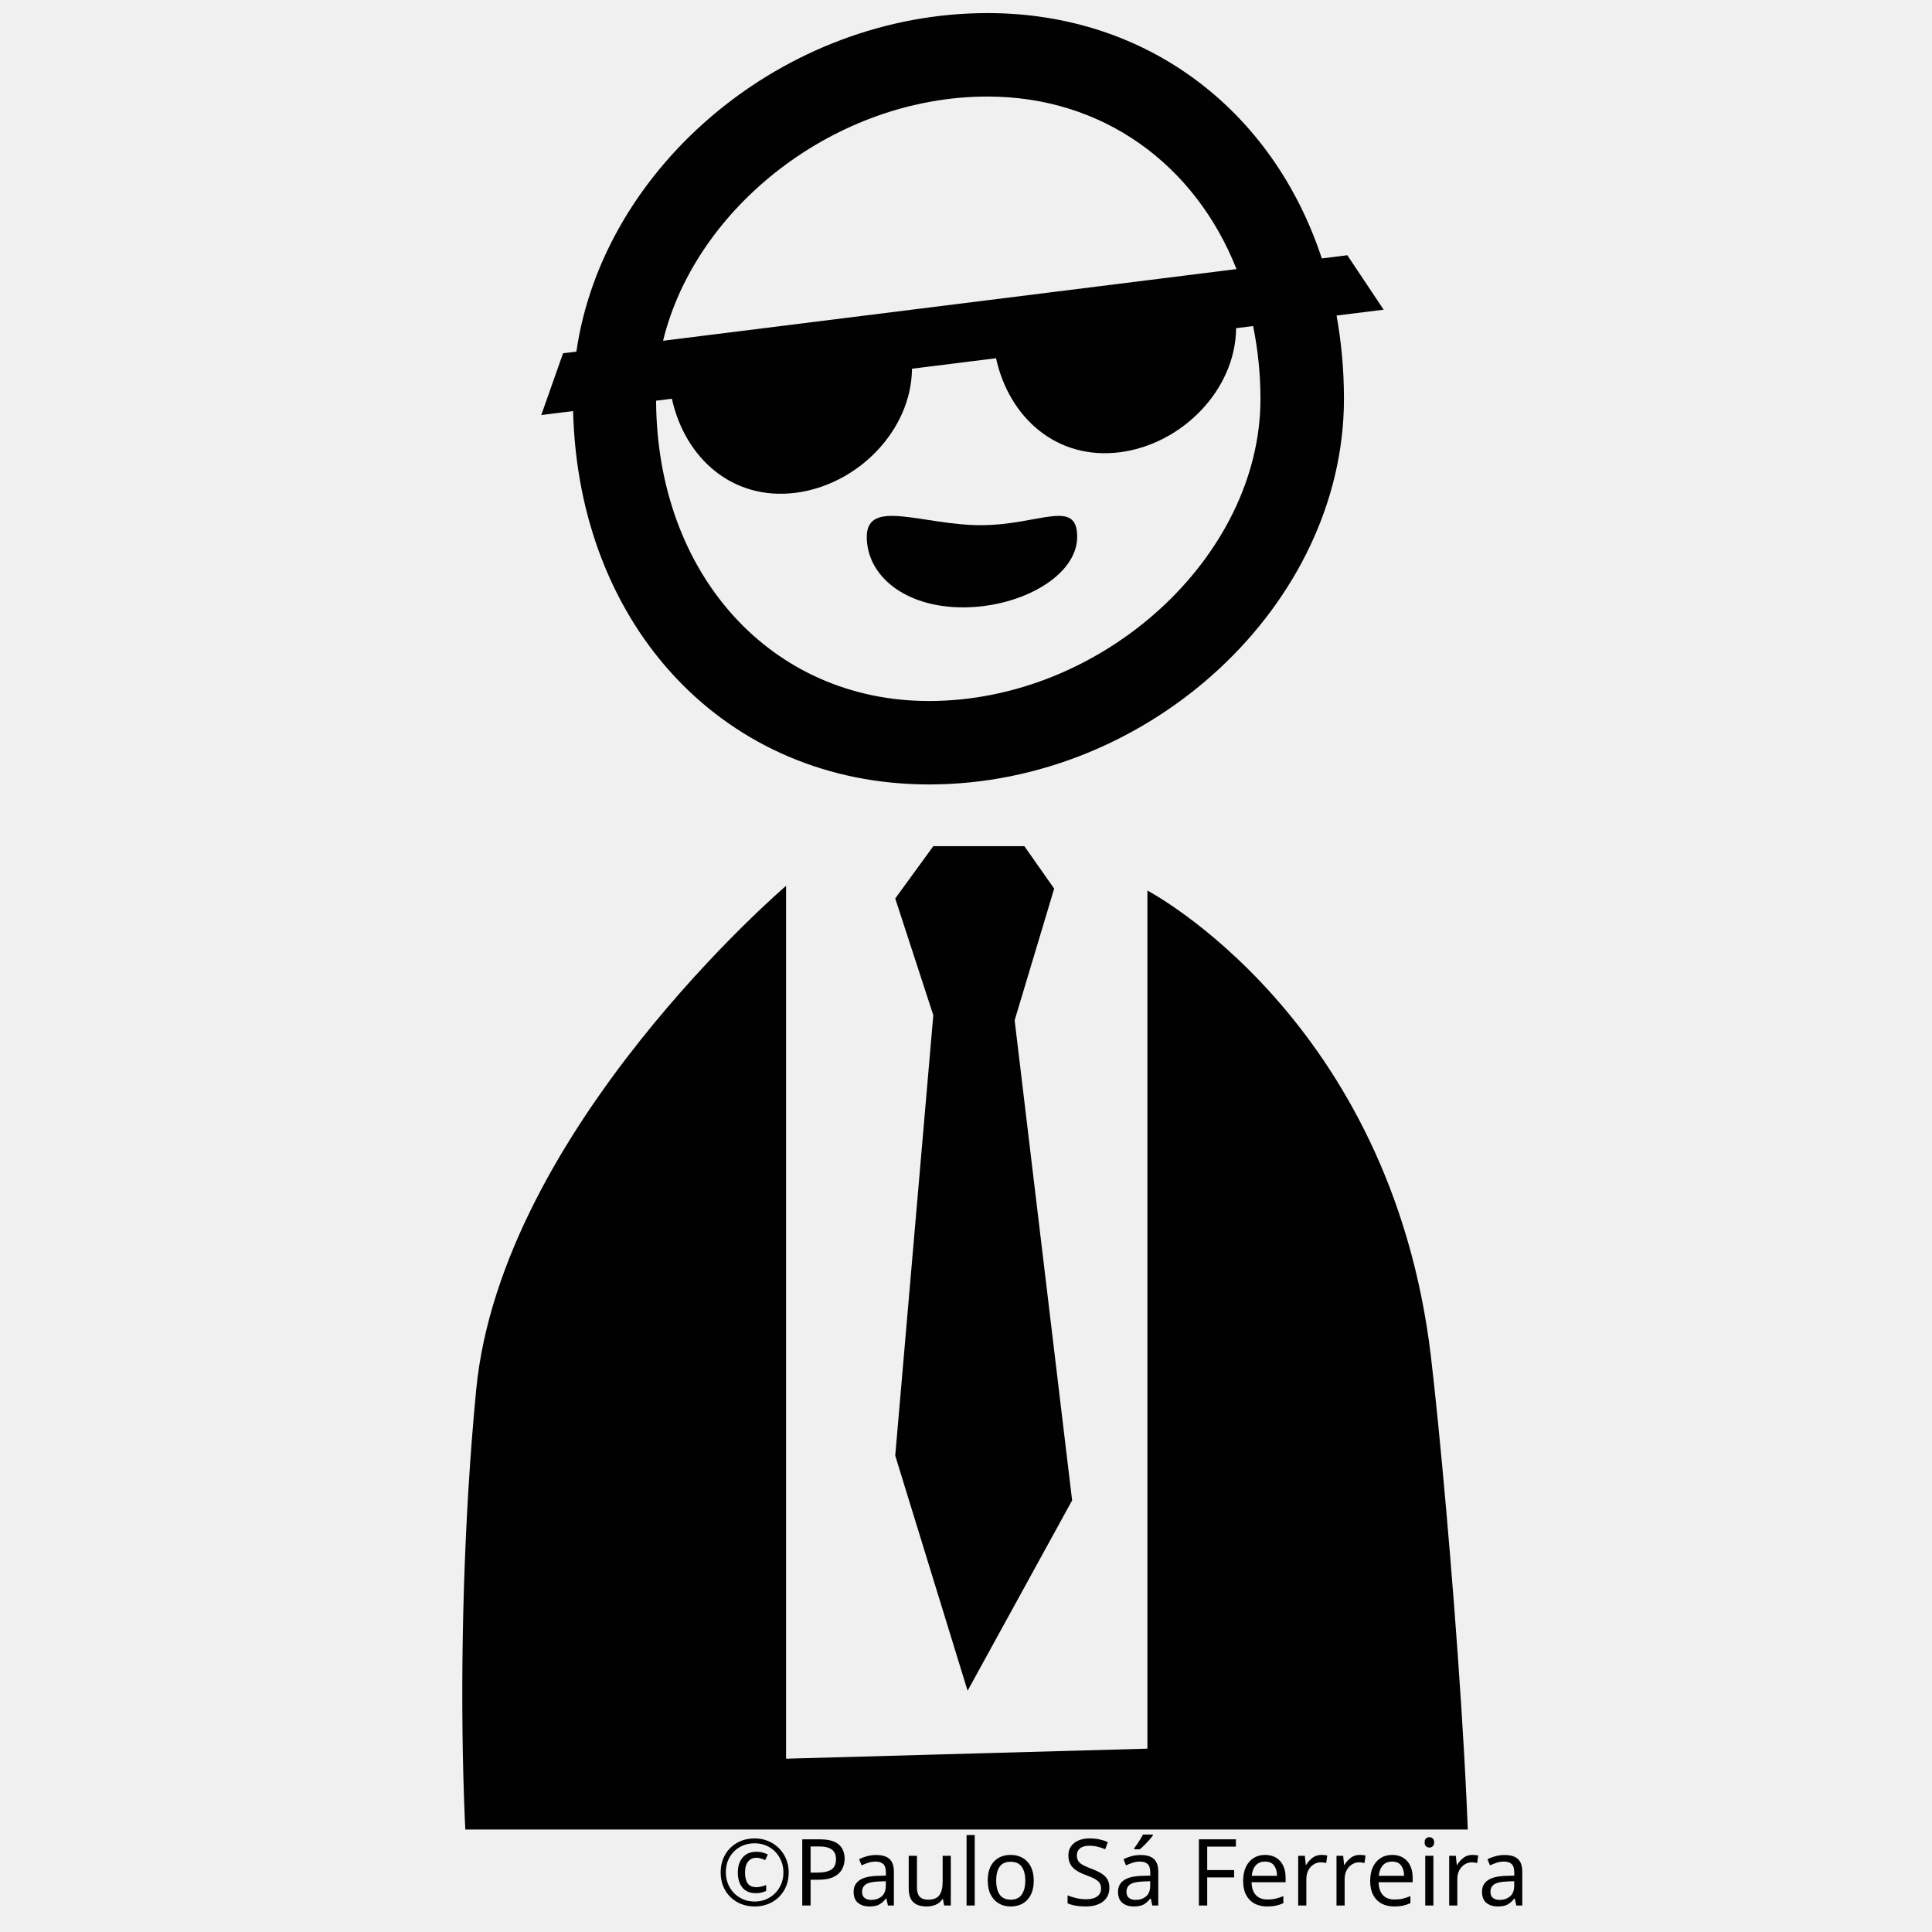
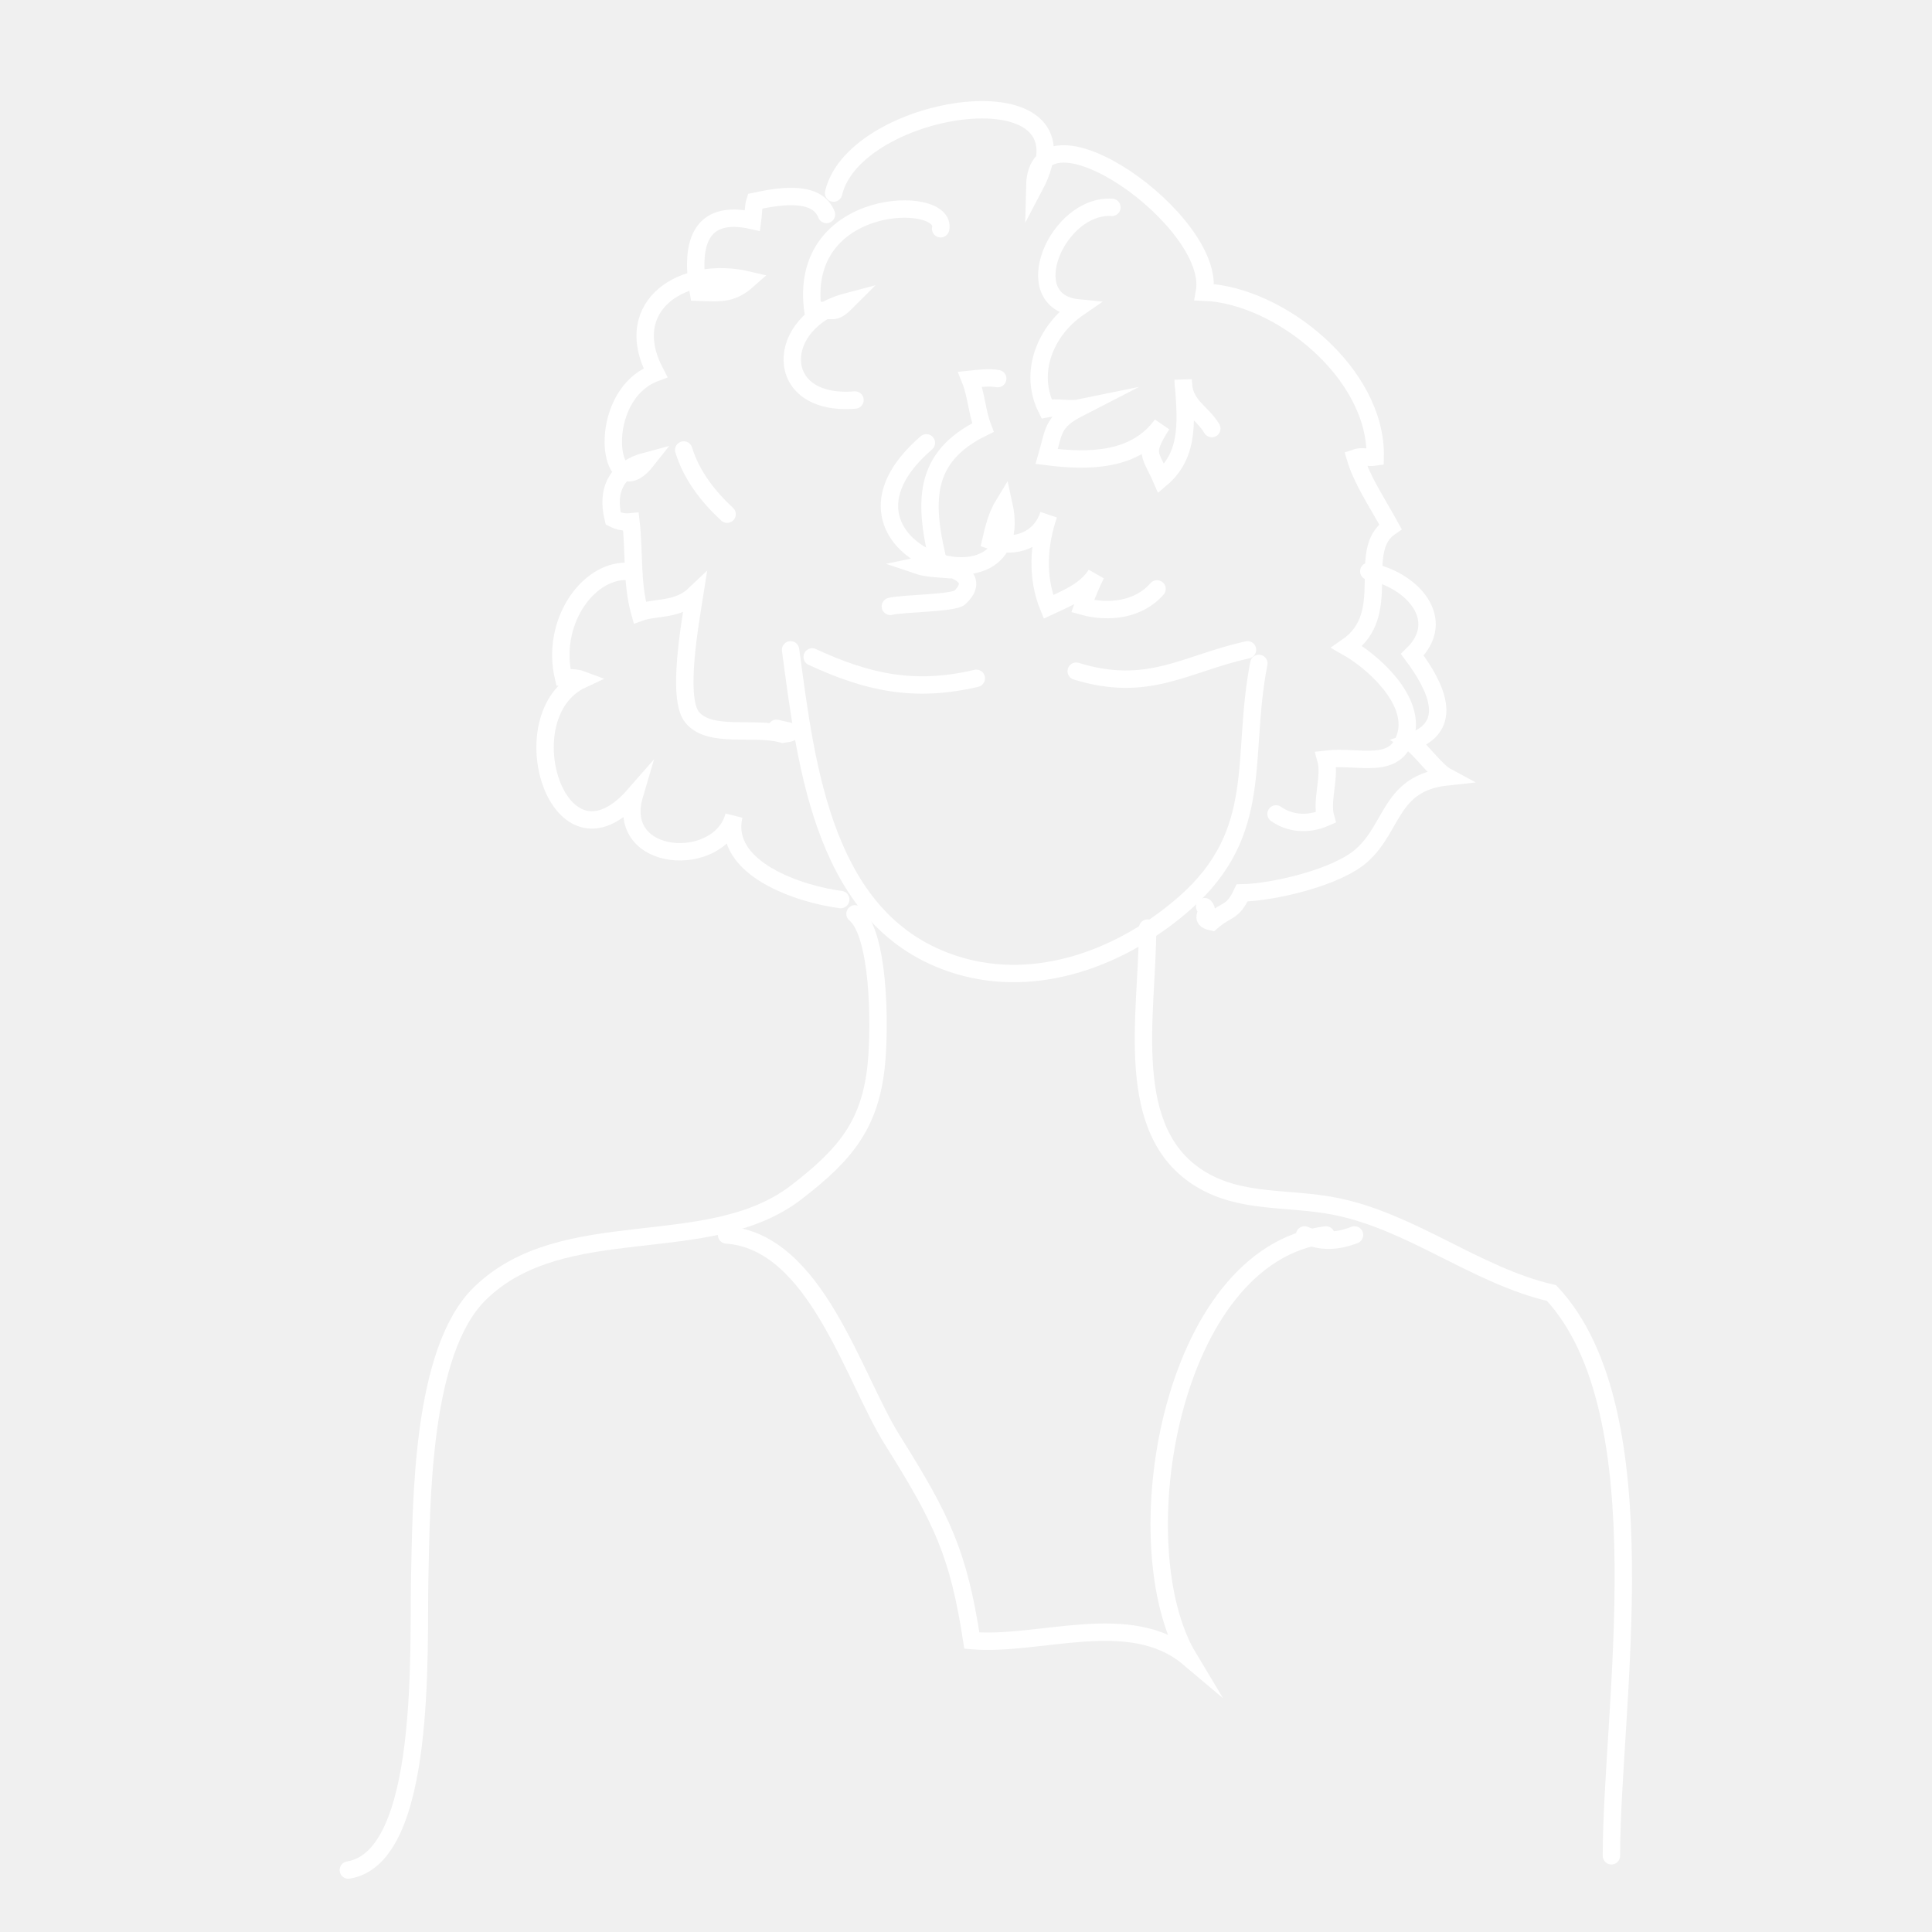
- <svg xmlns="http://www.w3.org/2000/svg" xmlns:xlink="http://www.w3.org/1999/xlink" version="1.1" x="0px" y="0px" width="1000px" height="1000px" viewBox="0 8 1000 1000" overflow="visible" enable-background="new 0 8 1000 1000" xml:space="preserve">
-   <defs>
- </defs>
-   <g>
-     <text transform="matrix(1 0 0 1 370.6519 994.3008)" fill="#010101" font-family="'HelveticaNeue-Light'" font-size="48">©Paulo Sá Ferreira </text>
+ <svg xmlns="http://www.w3.org/2000/svg" version="1.1" x="0px" y="0px" width="1000px" height="1000px" viewBox="0 0 1000 1000" enable-background="new 0 0 1000 1000" xml:space="preserve">
+   <g id="dark_background" display="none">
+     <rect x="-5.16" y="-3" display="inline" fill="#0A1C2A" stroke="#FFFFFF" stroke-width="3.688" stroke-miterlimit="10" width="1008.101" height="1003" />
  </g>
-   <g>
-     <defs>
-       <rect id="SVGID_10_" width="1001.574" height="954.963" />
-     </defs>
-     <clipPath id="SVGID_11_">
-       <use xlink:href="#SVGID_10_" overflow="visible" />
-     </clipPath>
-     <g clip-path="url(#SVGID_11_)">
-       <path fill="#010101" d="M406.867,466.501c0,0-147.398,125.842-160.401,260.899c-12.989,135.072-6.812,290.29,6.178,318.859    c12.988,28.555,67.046,46.627,67.046,46.627l-29.707,350.539h158.443v-278.323l62.338-20.793v299.116h166.248l-20.794-336.585    c0,0,90.922-46.195,101.304-72.188c10.396-25.978-7.949-249.048-16.877-324.504c-20.779-175.233-146.75-241.2-146.75-241.2    v444.153l-187.027,5.199V466.501z" />
-       <path fill="#010101" d="M557.549,285.867c0,20.16-29.002,36.504-59.083,36.504c-30.082,0-49.824-16.329-49.824-36.504    c0-20.159,29.002-6.033,59.098-6.033C537.792,279.82,557.549,265.708,557.549,285.867z" />
-       <path fill="#010101" d="M716.18,168.292l-18.807-28.181l-13.205,1.656C658.982,65.274,593.952,14.773,511.152,14.773    c-105.553,0-198.951,79.43-212.818,175.219l-6.896,0.864l-11.275,31.968l16.473-2.059    c2.823,112.334,79.315,193.262,184.22,193.262c114.408,0,214.776-93.283,214.776-199.627c0-14.933-1.34-29.304-3.831-43.07    L716.18,168.292z M511.152,57.974c59.73,0,107.395,35.136,128.865,89.309l-6.825,0.85l0,0l-32.991,4.133l-256.996,32.112    C360.01,115.17,432.499,57.974,511.152,57.974z M652.416,214.415c0,81.864-81.777,156.427-171.576,156.427    c-81.562,0-140.803-65.318-141.25-155.434l8.18-1.021c6.826,31.002,31.579,52.746,63.879,48.7    c32.328-4.032,60.119-32.343,60.393-64.238l43.503-5.429c6.812,31.003,31.594,52.732,63.907,48.686    c32.285-4.031,60.105-32.342,60.351-64.238l8.812-1.108C651.033,188.726,652.416,201.268,652.416,214.415z" />
-       <polygon fill="#010101" points="463.373,473.054 483.072,445.981 530.203,445.981 545.641,467.941 525.178,536.111     554.928,784.598 500.827,883.122 463.373,761.428 483.072,533.476   " />
-     </g>
+   <g id="Layer_2">
+ </g>
+   <g id="Layer_1">
+     <path fill="none" stroke="#FFFFFF" stroke-width="9" stroke-linecap="round" stroke-miterlimit="10" d="M409.198,336.365   c8.182,60.727,17.191,141.816,85.984,163.123c41.82,12.949,86.145-4.082,117.949-31.977   c42.053-36.883,28.908-75.326,38.443-124.131" />
+     <path fill="none" stroke="#FFFFFF" stroke-width="9" stroke-linecap="round" stroke-miterlimit="10" d="M427.774,111.016   c-4.742-12.096-22.205-10.055-37.041-6.836c-0.855,2.68-0.822,7.375-1.189,9.986c-28.404-6.467-32.141,13.744-28.066,37.094   c12.379,0.48,17.496,0.832,25.646-6.355c-33-7.766-66.406,12.748-47.885,48.025c-31.992,11.922-24.549,70.615-4.754,45.684   c-15.039,3.984-20.834,14.697-17.082,29.793c2.881,1.492,5.941,2.07,9.189,1.711c1.793,15.41,0.244,31.631,4.535,46.877   c8.078-2.926,19.594-0.887,28.424-9.297c-2.107,13.467-9.51,53.42-1.361,63.488c9.18,11.336,32.242,4.576,47.008,8.838   c9.301-1.178,0.627-1.83-3.281-3.061" />
+     <path fill="none" stroke="#FFFFFF" stroke-width="9" stroke-linecap="round" stroke-miterlimit="10" d="M431.465,99.941   c11.037-46.998,136.822-65.68,104.111-3.617c1.117-47.604,94.488,18.27,87.84,54.898c38.73,1.537,89.328,41.826,88.375,85.357   c-3.541,0.562-6.842-0.781-10.279,0.42c3.414,11.539,11.689,23.783,18.172,35.637c-18.486,12.605,2.477,45.047-22.523,62.242   c13.617,7.699,35.48,27.334,30.514,45.557c-5.117,18.727-24.24,10.475-41.414,12.529c2.521,9.027-2.604,21.383-0.105,30.176   c-9.768,4.346-19.229,2.746-25.682-1.859" />
+     <path fill="none" stroke="#FFFFFF" stroke-width="9" stroke-linecap="round" stroke-miterlimit="10" d="M376.346,266.141   c-9.895-9.115-18.471-20.221-22.447-33.23" />
+     <path fill="none" stroke="#FFFFFF" stroke-width="9" stroke-linecap="round" stroke-miterlimit="10" d="M516.422,195.975   c-4.391-0.811-9.889-0.104-14.289,0.354c3.26,8.072,3.48,16.852,6.617,24.969c-31.199,15.312-31.199,38.361-22.166,73.182   c-3.512-0.264-7.842-0.578-11.191-1.711c8.527-1.869,35.607,3.113,21.387,16.527c-3.15,2.973-29.875,2.979-35.93,4.562" />
+     <path fill="none" stroke="#FFFFFF" stroke-width="9" stroke-linecap="round" stroke-miterlimit="10" d="M479.483,229.213   c-63.893,55.234,54.029,94.127,40.07,31.691c-3.545,5.783-5.18,12.379-6.703,18.943c12.471,4.66,25.652-0.383,29.936-13.393   c-5.305,15.344-6.34,32.383-0.127,47.627c9.07-4.27,18.967-7.945,24.646-16.73c-2.627,5.326-4.938,10.818-6.91,16.424   c13.34,3.699,28.975,1.949,38.475-8.967" />
+     <path fill="none" stroke="#FFFFFF" stroke-width="9" stroke-linecap="round" stroke-miterlimit="10" d="M575.52,107.324   c-28.375-1.695-49.896,48.887-17.436,52.068c-17.121,11.801-25.779,33.514-16.387,52.174c5.387-1.074,11.803,0.668,16.68-0.33   c-13.994,7.188-12.809,12.199-16.59,25.059c21.699,2.73,45.699,2.625,59.625-16.498c-9.738,15.238-5.996,14.938-0.338,27.932   c15.381-13.01,12.664-32.246,11.322-51.139c-0.137,13.281,9.58,16.305,14.832,25.24" />
+     <path fill="none" stroke="#FFFFFF" stroke-width="9" stroke-linecap="round" stroke-miterlimit="10" d="M420.387,340.027   c28.529,13.189,52.814,18.637,84.953,11.074" />
+     <path fill="none" stroke="#FFFFFF" stroke-width="9" stroke-linecap="round" stroke-miterlimit="10" d="M557.049,347.41   c37.279,11.508,56.607-3.963,88.65-11.074" />
+     <path fill="none" stroke="#FFFFFF" stroke-width="9" stroke-linecap="round" stroke-miterlimit="10" d="M442.547,472.996   c12.449,10.166,13.043,57.066,11.08,77.48c-3.023,31.475-15.895,47.012-41.629,66.773   c-45.416,34.873-120.484,10.055-163.654,52.324c-30.496,29.875-30.199,108.557-31.107,147.652   c-0.828,35.697,4.082,144.104-36.936,150.715" />
+     <path fill="none" stroke="#FFFFFF" stroke-width="9" stroke-linecap="round" stroke-miterlimit="10" d="M593.985,480.387   c0,44.529-13.625,105.645,28.008,130.27c21.037,12.447,44.797,8.957,68.859,13.678c39.748,7.803,73.264,35.975,112.232,44.947   c57.65,61.838,30.986,214.824,30.986,291.27" />
+     <path fill="none" stroke="#FFFFFF" stroke-width="9" stroke-linecap="round" stroke-miterlimit="10" d="M376.061,639.203   c46.217,3.287,65.498,73.781,85.797,106.119c25.844,41.189,34.246,58.82,41.168,103.852c35.355,3,82.045-16.514,112.168,8.883   c-34.496-57.328-10.016-208.65,71.133-218.854" />
+     <path fill="none" stroke="#FFFFFF" stroke-width="9" stroke-linecap="round" stroke-miterlimit="10" d="M675.247,639.203   c8.529,3.812,16.73,3.504,25.854,0" />
+     <path fill="none" stroke="#FFFFFF" stroke-width="9" stroke-linecap="round" stroke-miterlimit="10" d="M324.354,295.701   c-20.727-0.211-39.326,27.07-32.713,54.949c3.148,0.27,6.572,0,9.529,1.117c-38.902,18.164-12.346,105,27.223,59.686   c-10.496,35.531,44.168,38.607,51.494,10.773c-6.537,27.789,35.186,40.875,55.273,43.381" />
+     <path fill="none" stroke="#FFFFFF" stroke-width="9" stroke-linecap="round" stroke-miterlimit="10" d="M486.872,118.412   c3.877-17.961-74.482-17.084-66.082,42.66c11.043-1.574,10.334,2.244,17.402-4.816c-37.453,9.918-38.98,54.305,4.355,50.793" />
+     <path fill="none" stroke="#FFFFFF" stroke-width="9" stroke-linecap="round" stroke-miterlimit="10" d="M708.491,295.701   c22.387,4.275,41.242,25.029,22.516,43.199c11.996,16.057,22.777,37.244-1.08,45.242c5.221,3.189,12.986,14.734,18.98,17.939   c-29.373,3.203-27.467,25.637-43.912,40.529c-12.92,11.703-46.352,19.273-62.086,19.545c-5.025,10.729-7.652,7.945-15.74,14.99   c-7.016-1.605-0.533-4.51-3.631-7.85" />
  </g>
+   <g id="Layer_4">
+ </g>
+   <g id="Layer_3">
+ </g>
+   <g id="Layer_5">
+ </g>
</svg>
